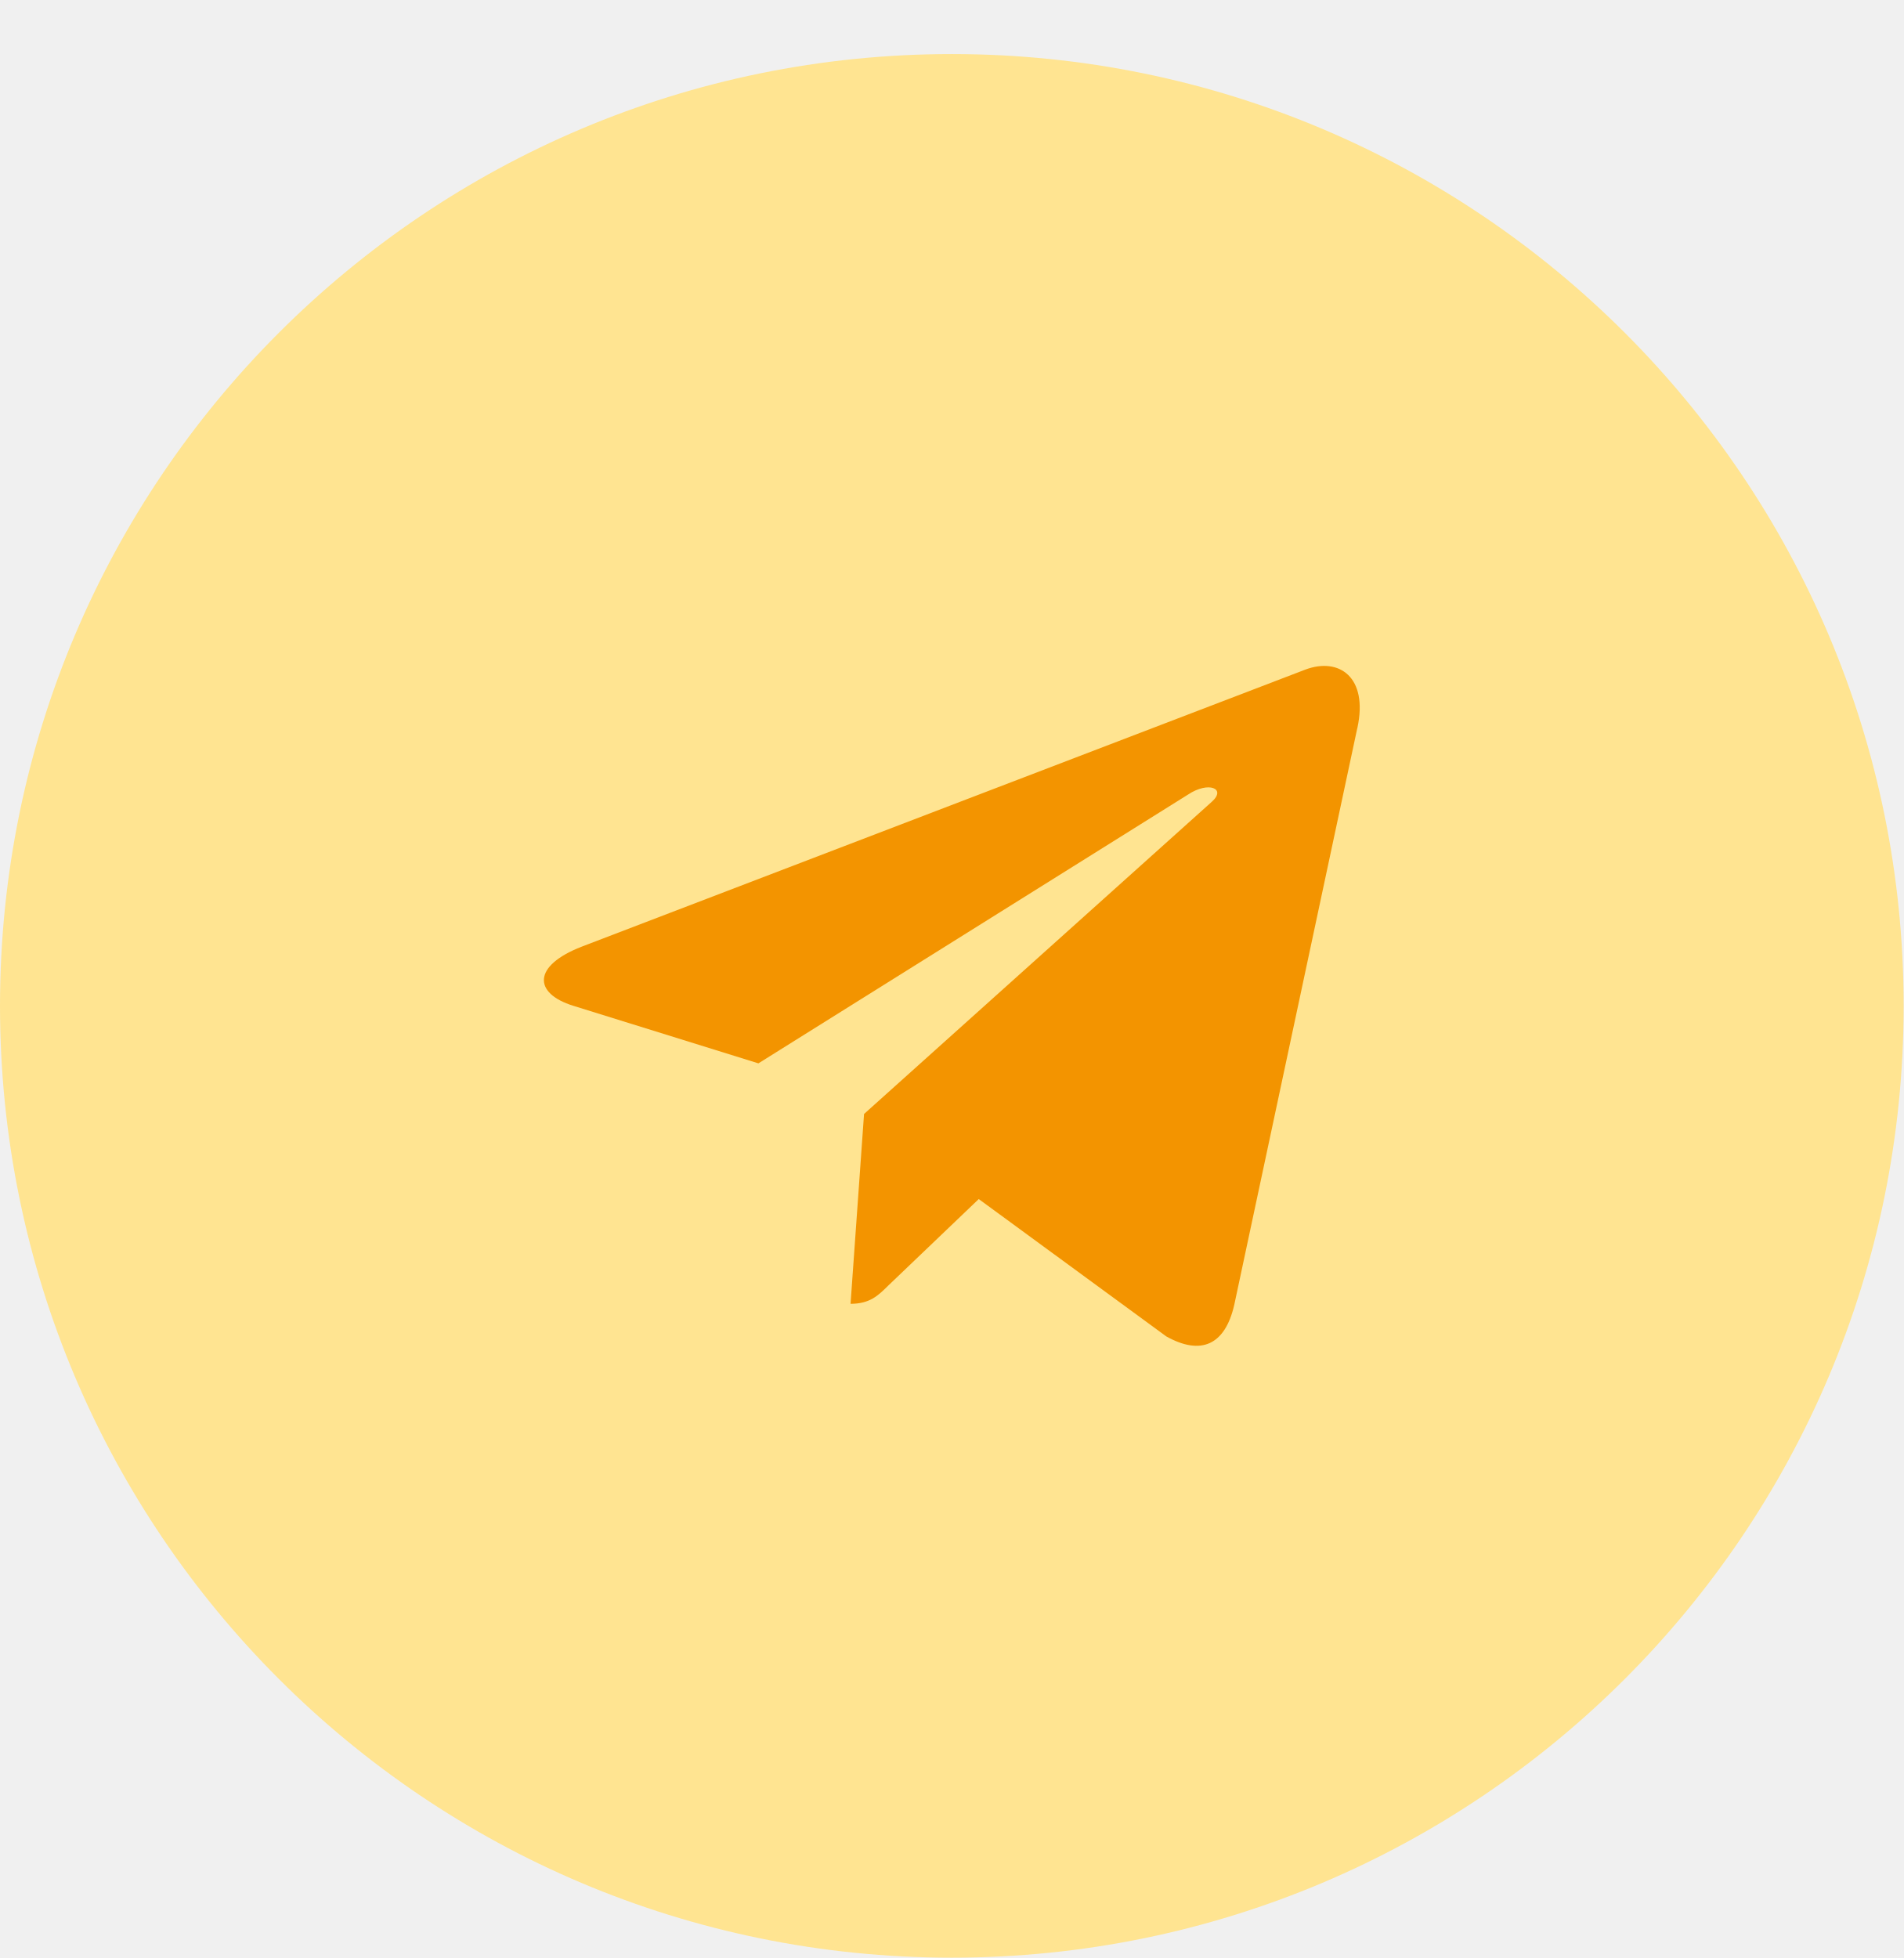
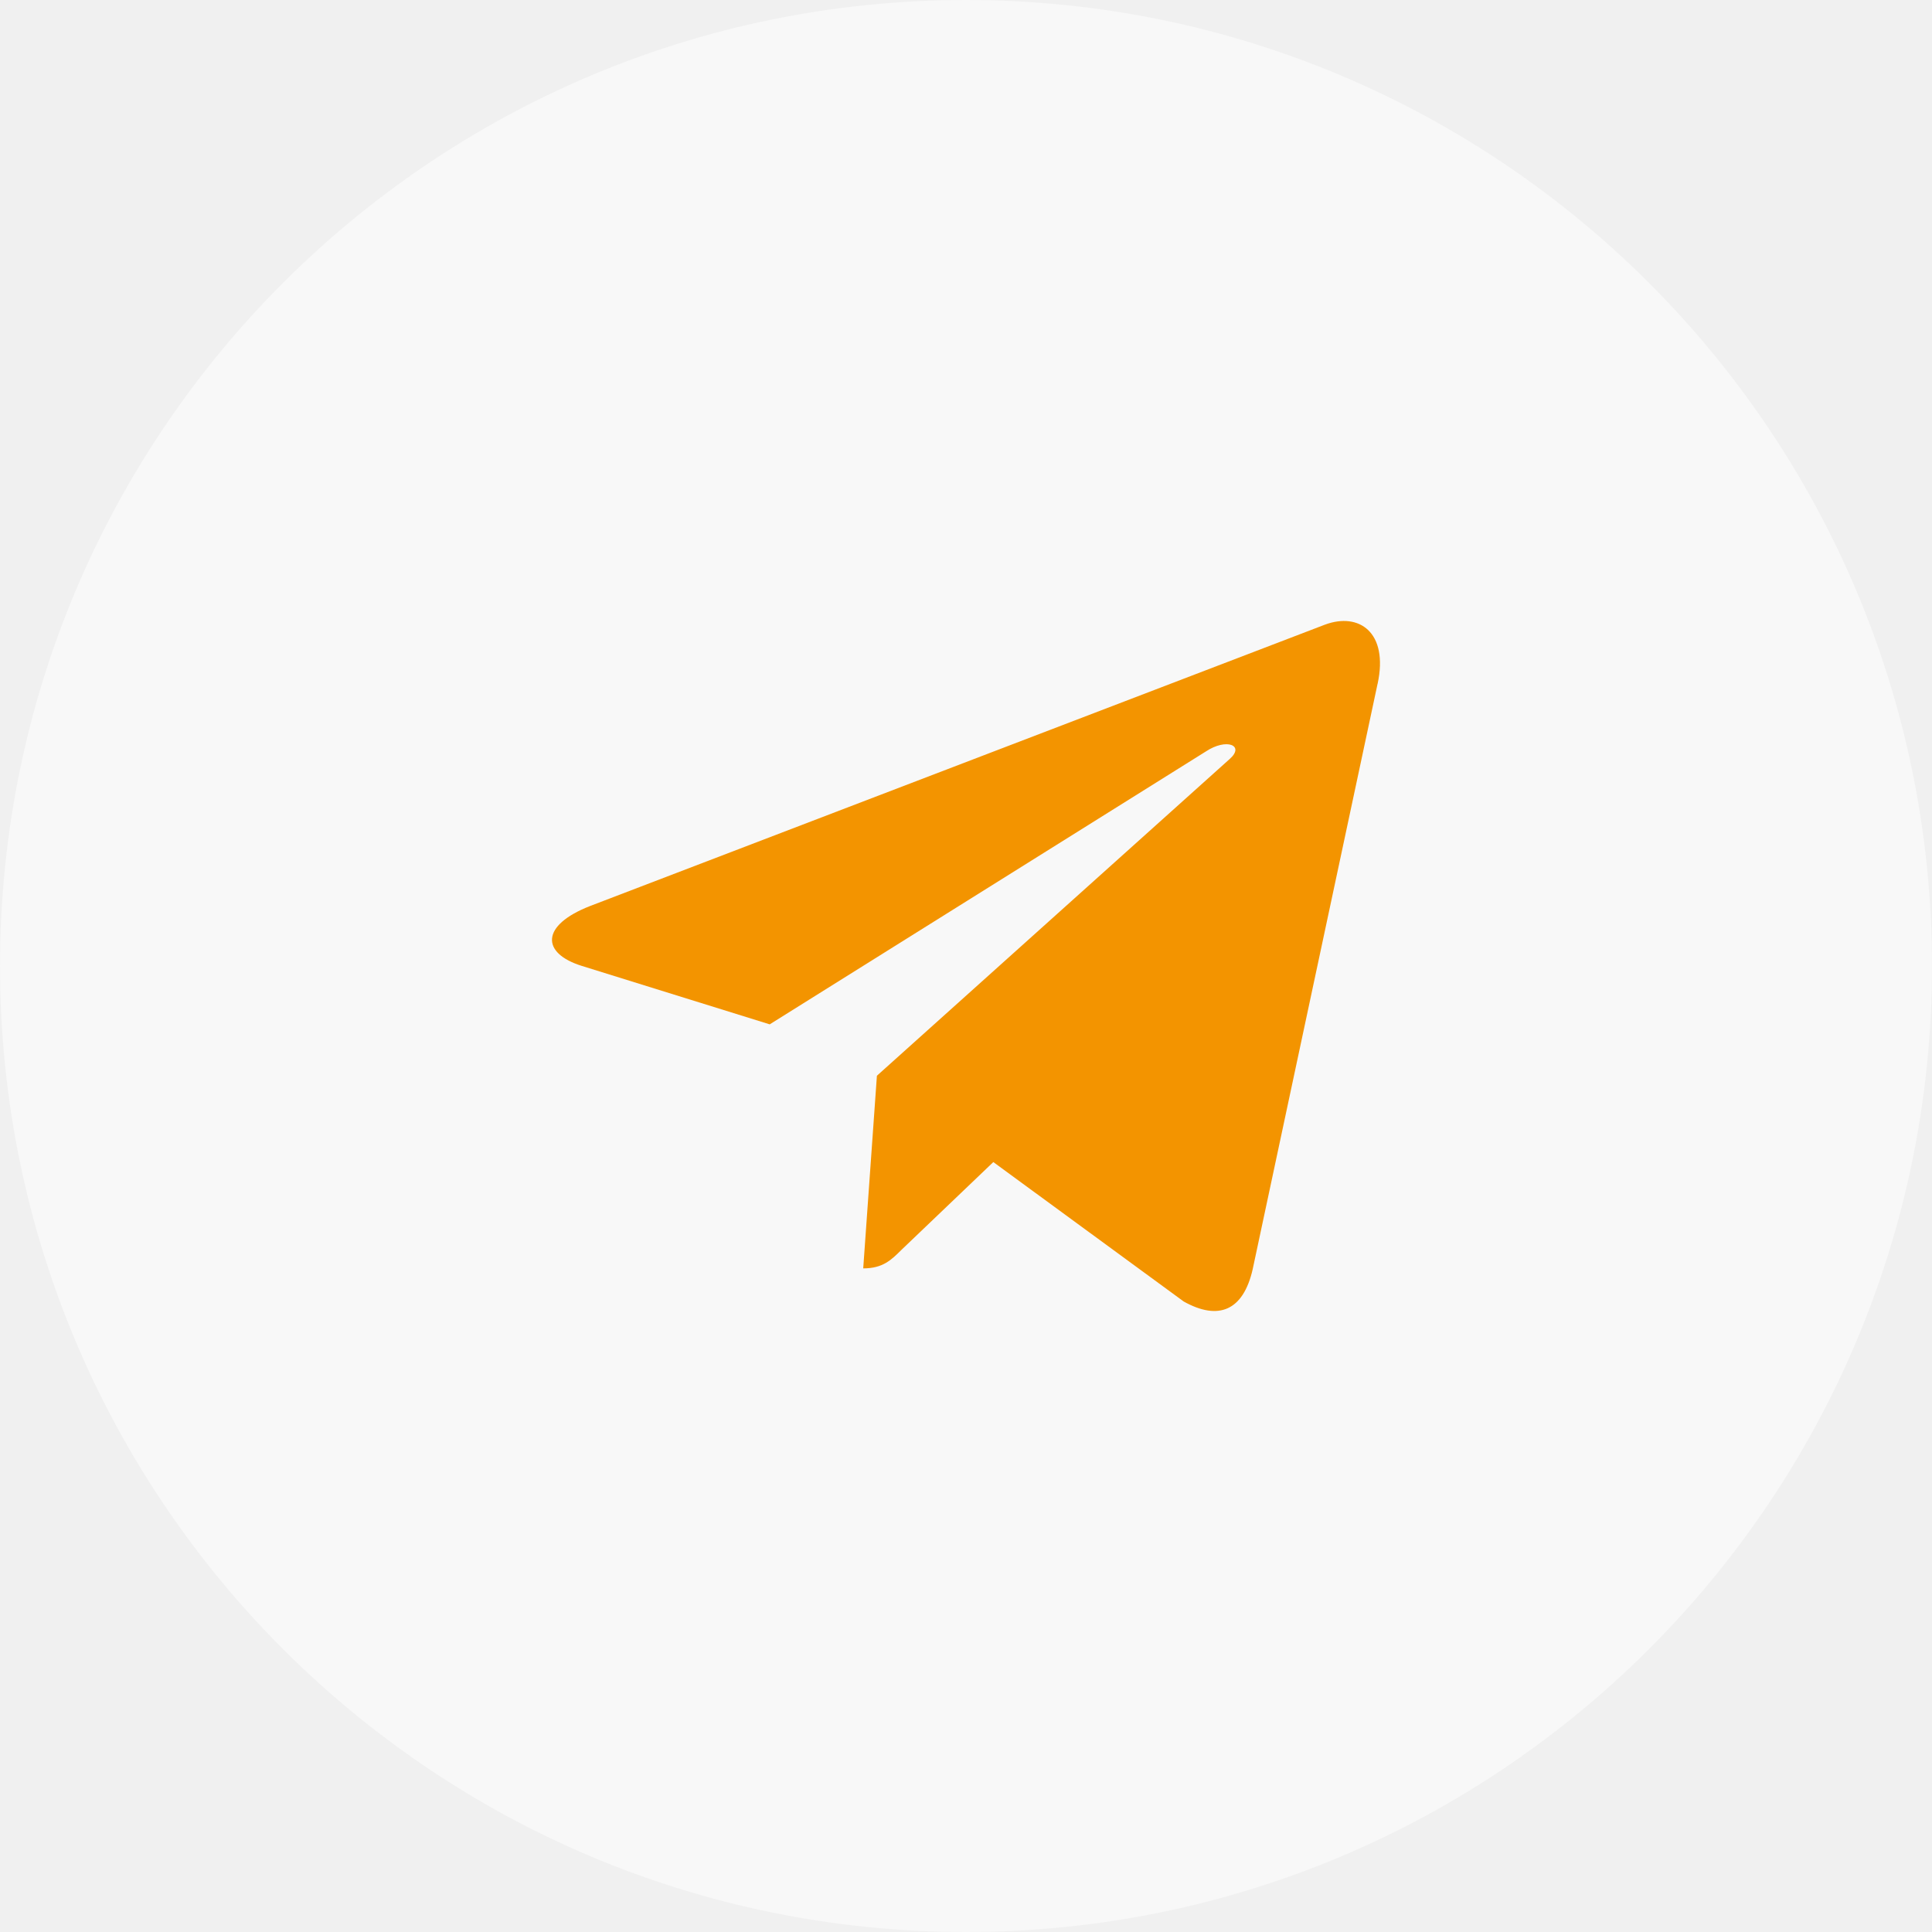
- <svg xmlns="http://www.w3.org/2000/svg" width="35" height="36" viewBox="0 0 35 36" fill="none">
-   <circle cx="17.5" cy="18.494" r="17.5" fill="#FFE491" />
+ <svg xmlns="http://www.w3.org/2000/svg" width="35" height="35" viewBox="0 0 35 35" fill="none">
+   <circle cx="17.5" cy="17.5" r="17.5" fill="white" fill-opacity="0.5" />
  <g clip-path="url(#clip0)">
-     <path d="M15.886 20.482L15.638 23.972C15.993 23.972 16.146 23.82 16.331 23.637L17.995 22.046L21.444 24.572C22.076 24.924 22.522 24.738 22.693 23.99L24.956 13.382L24.957 13.382C25.158 12.447 24.619 12.081 24.003 12.31L10.696 17.405C9.788 17.757 9.802 18.264 10.542 18.493L13.944 19.551L21.846 14.607C22.218 14.36 22.556 14.497 22.278 14.743L15.886 20.482Z" fill="#F39400" />
+     <path d="M15.886 19.488L15.638 22.978C15.993 22.978 16.146 22.826 16.331 22.642L17.995 21.052L21.444 23.578C22.076 23.93 22.522 23.744 22.693 22.996L24.956 12.388L24.957 12.387C25.158 11.453 24.619 11.087 24.003 11.316L10.696 16.411C9.788 16.763 9.802 17.269 10.542 17.499L13.944 18.557L21.846 13.613C22.218 13.366 22.556 13.502 22.278 13.749L15.886 19.488Z" fill="#F39400" />
  </g>
  <defs>
    <clipPath id="clip0">
-       <rect width="15" height="15" fill="white" transform="translate(10 10.9941)" />
+       <rect width="15" height="15" fill="white" transform="translate(10 10)" />
    </clipPath>
  </defs>
</svg>
